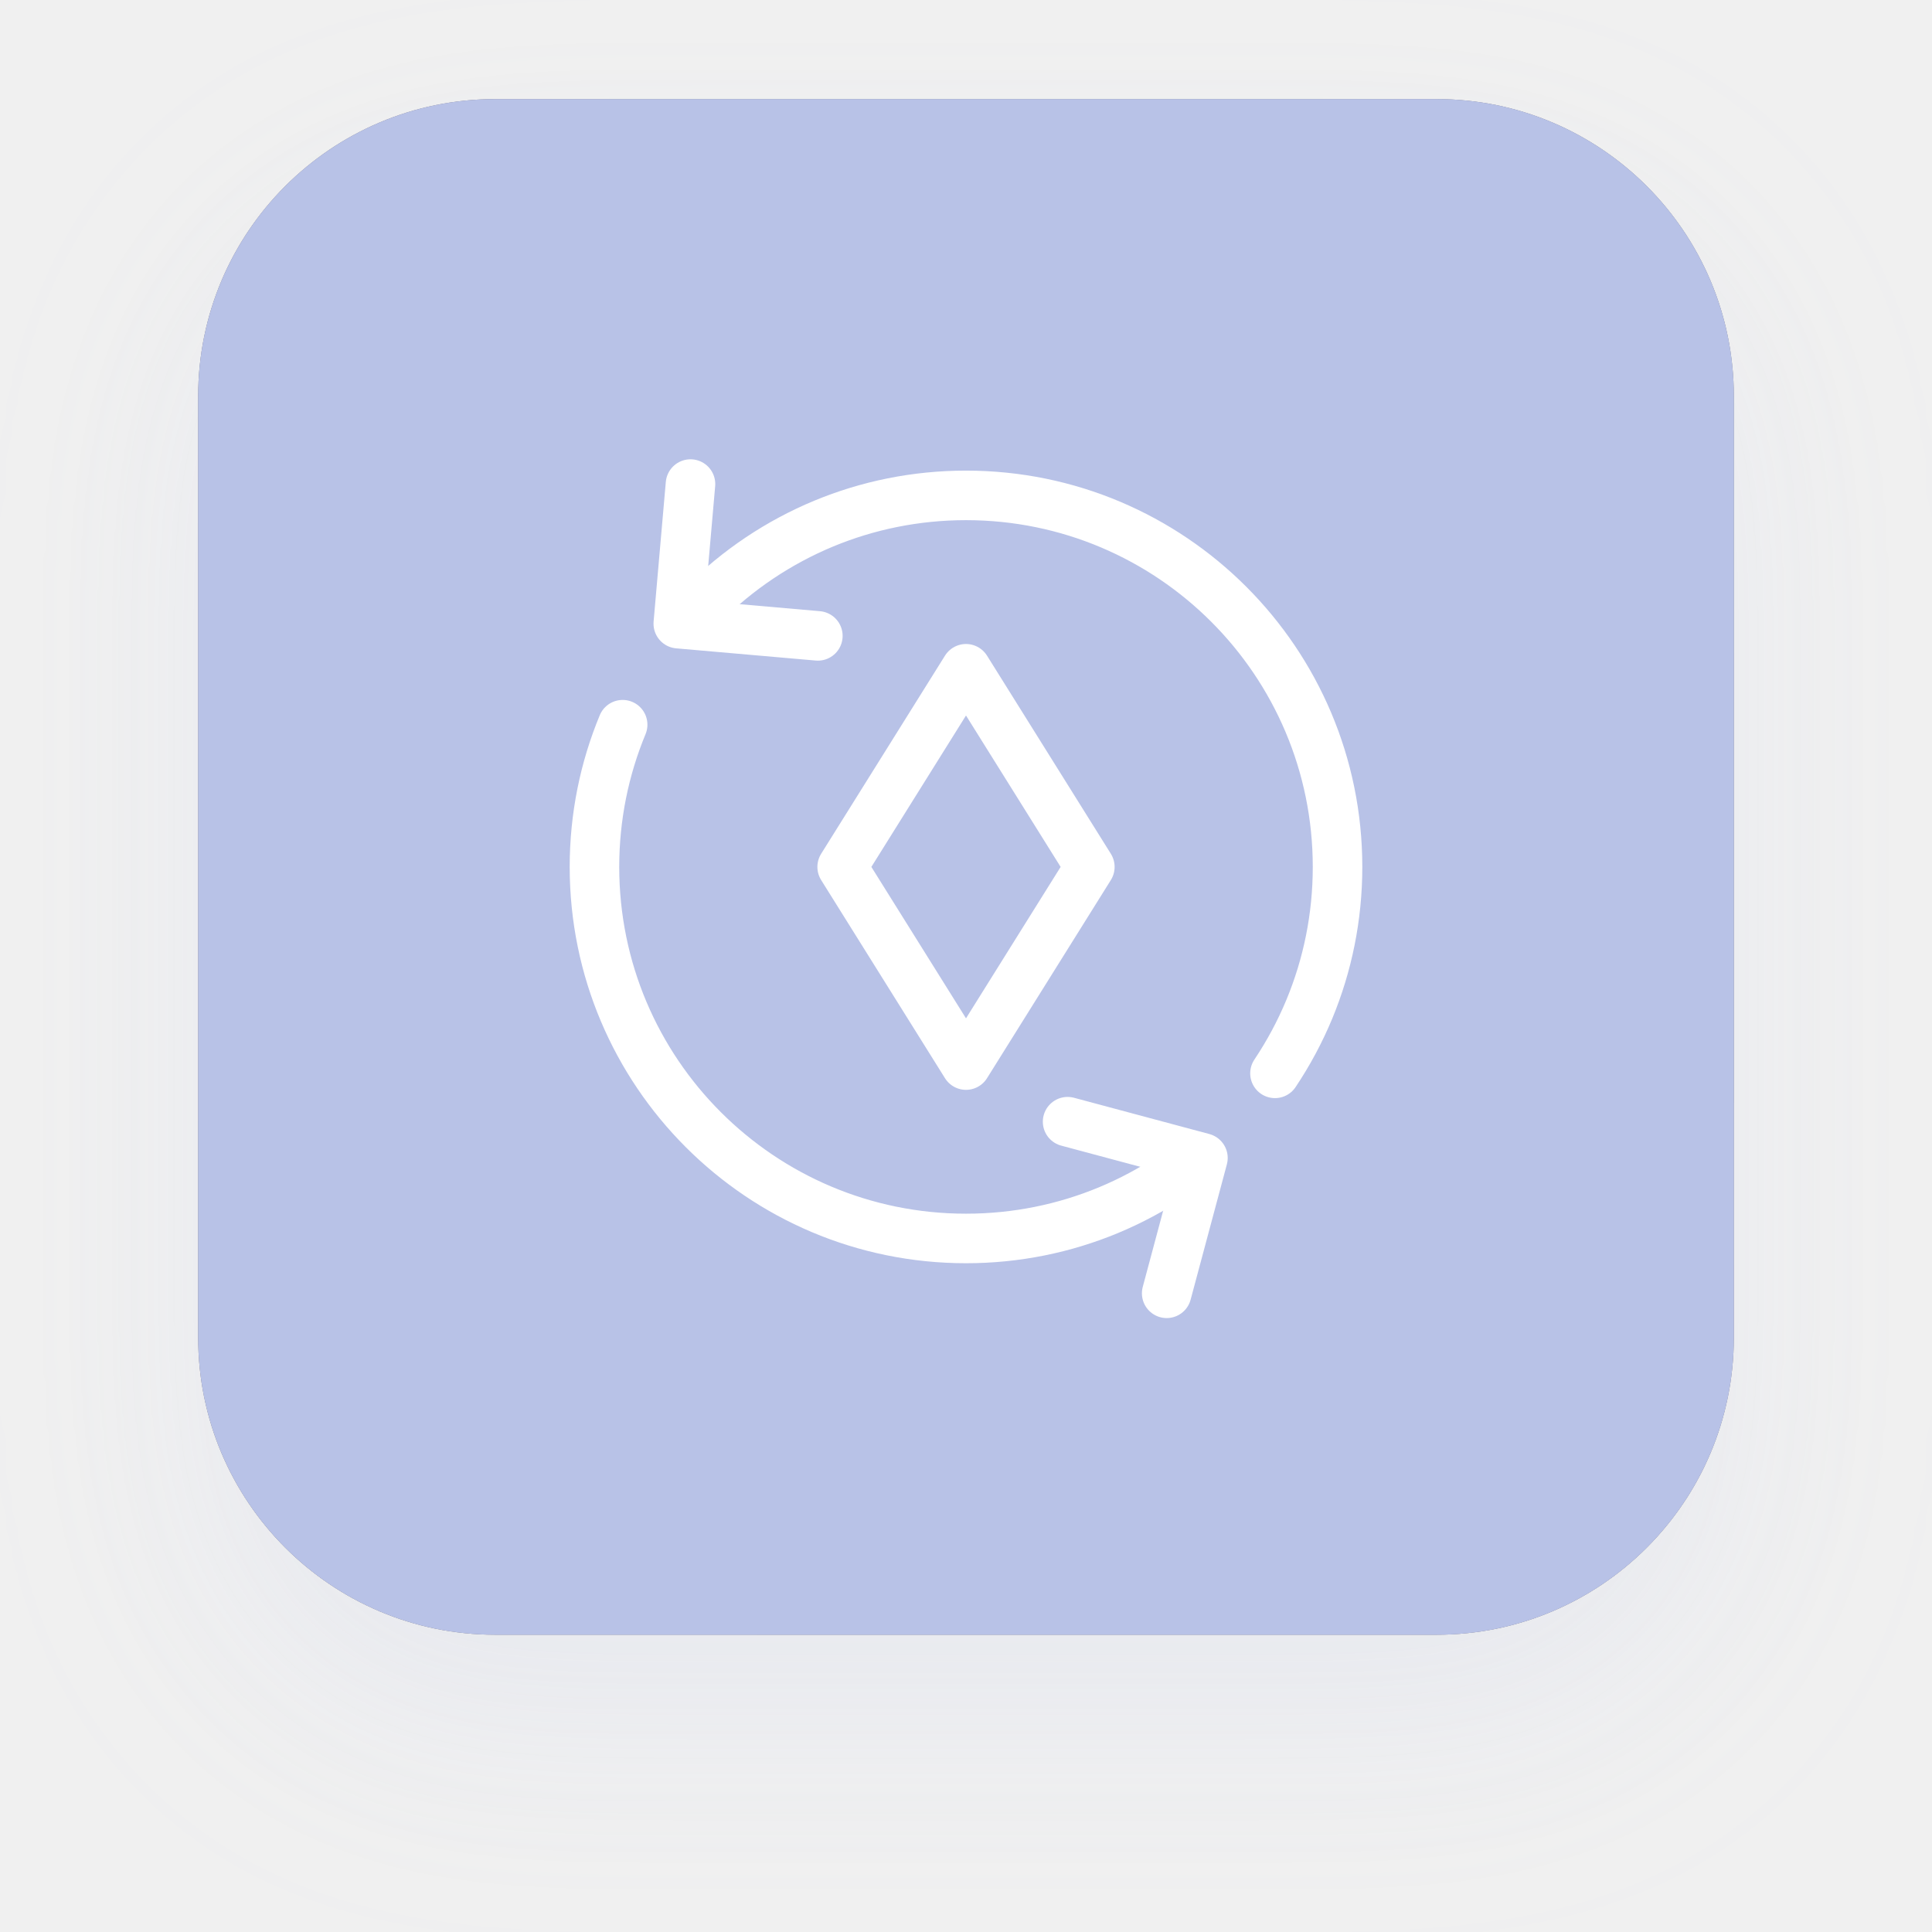
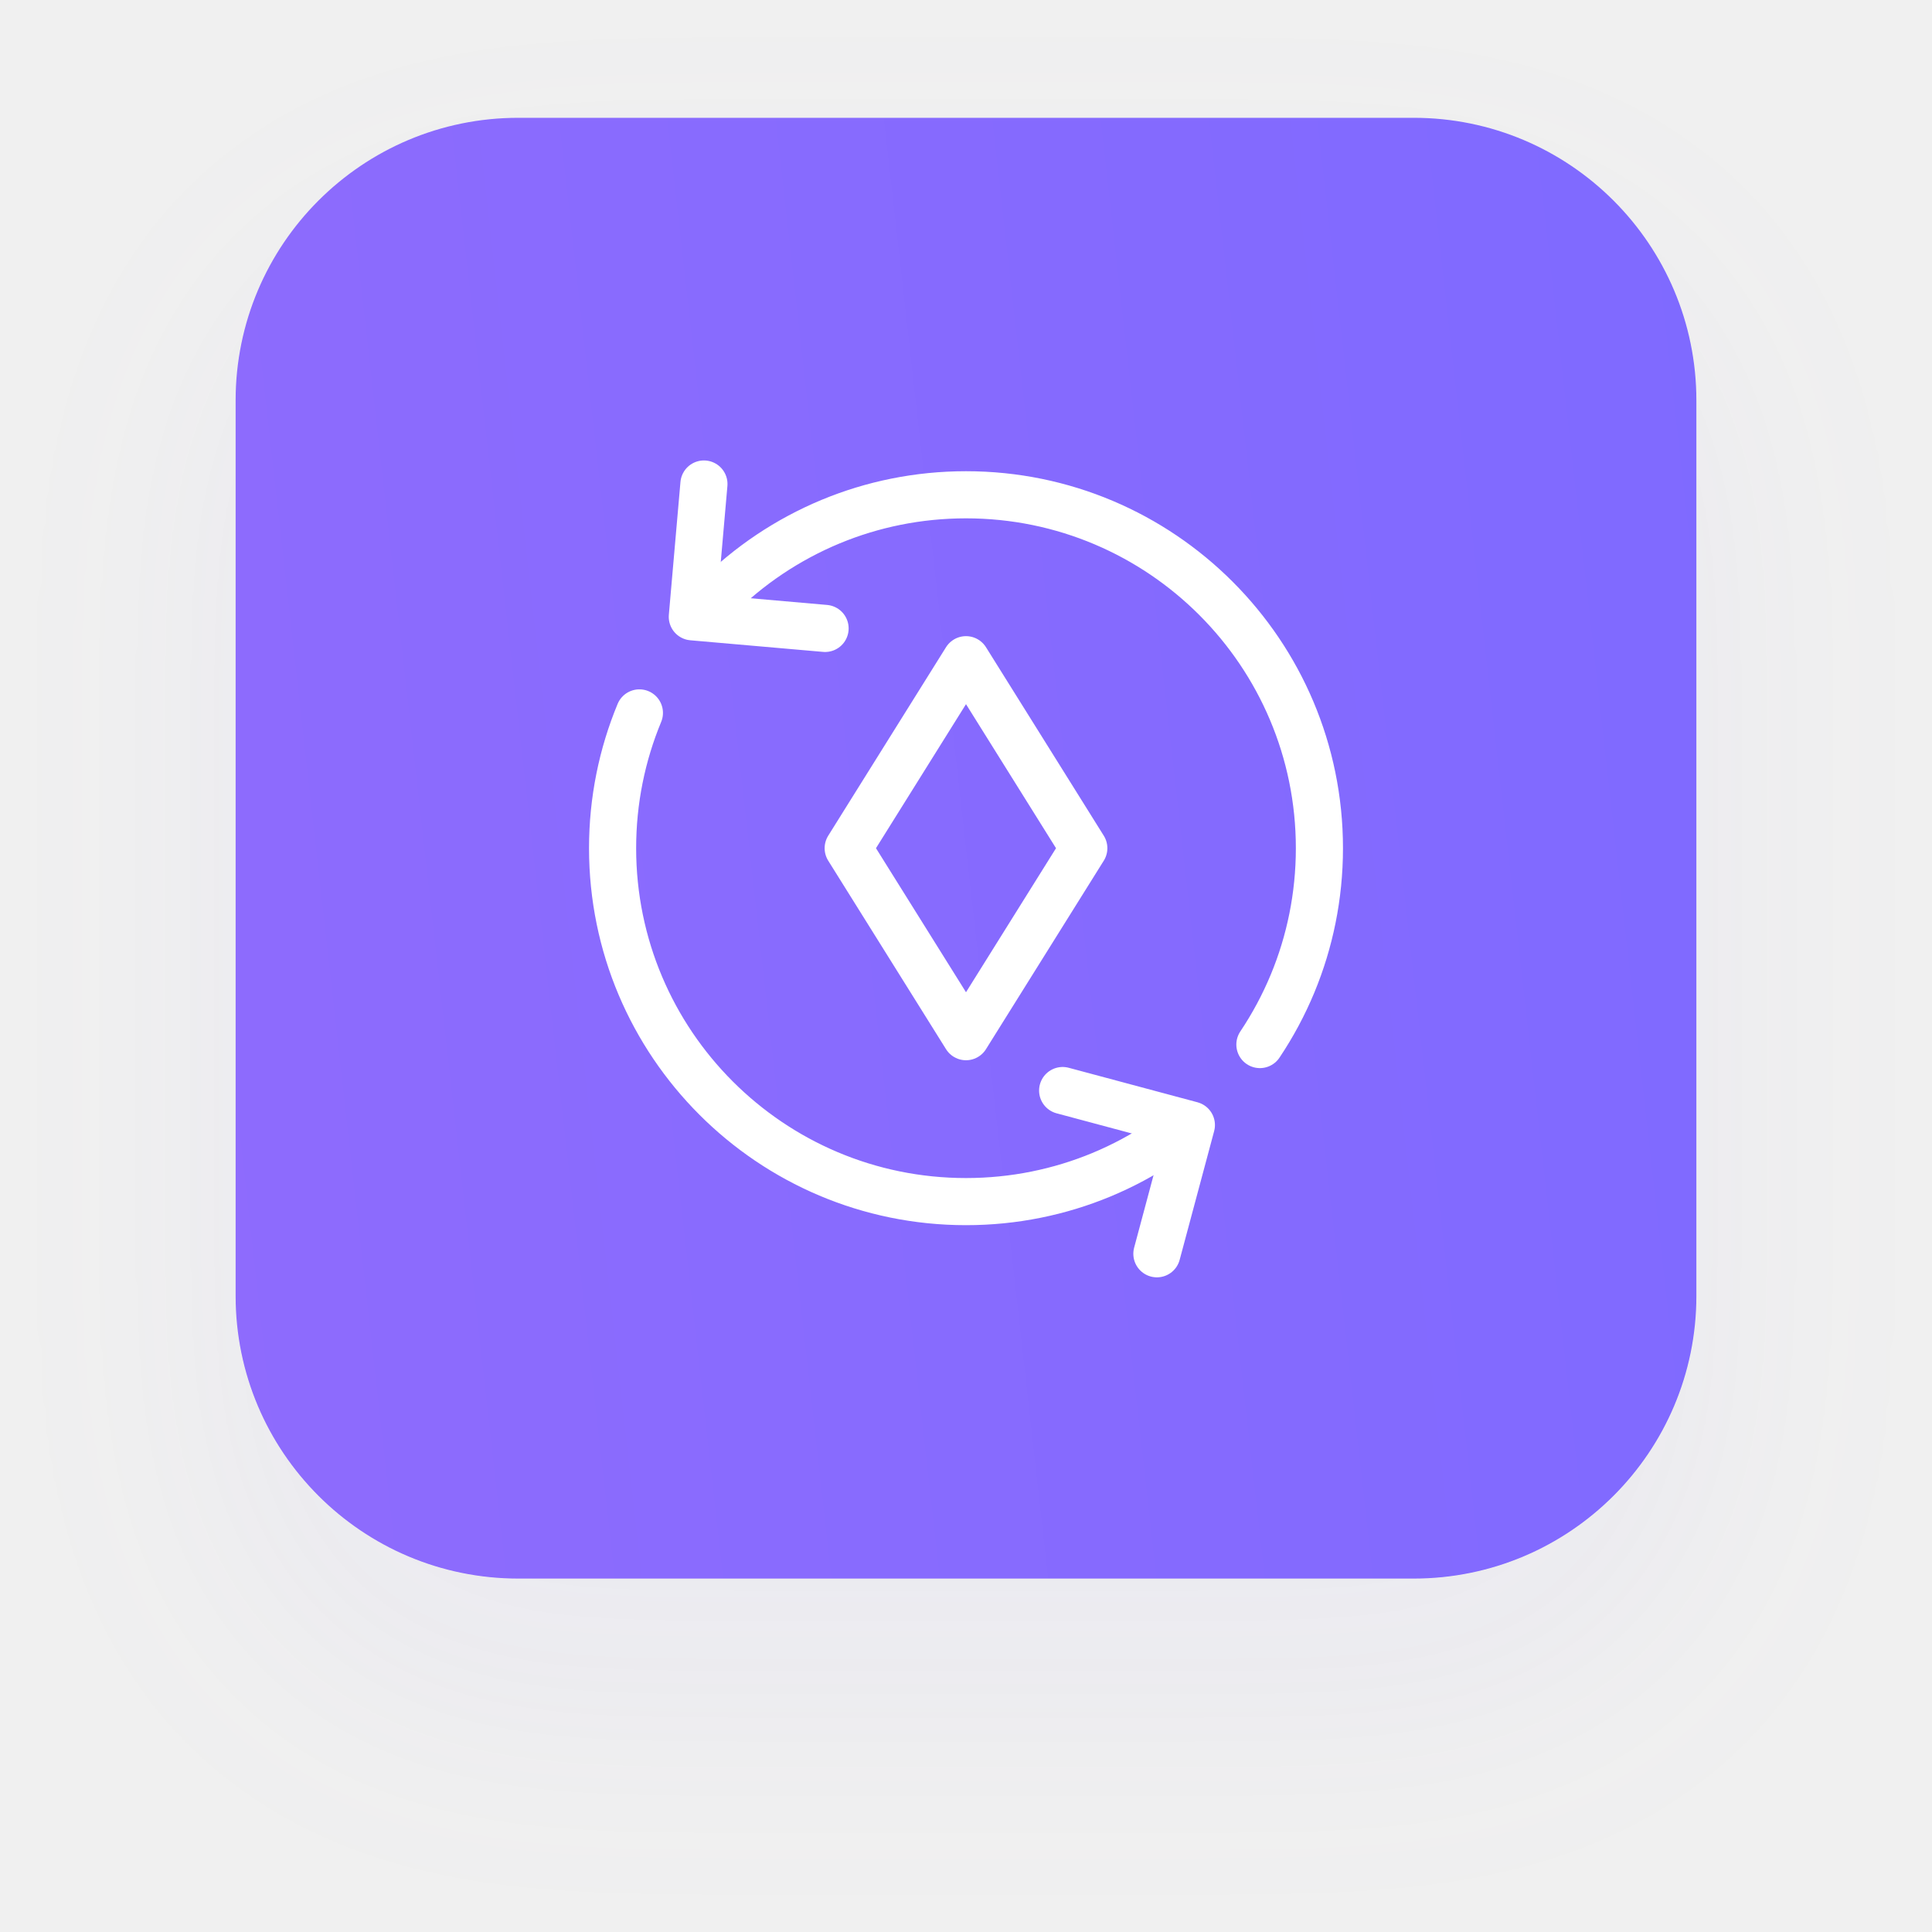
- <svg xmlns="http://www.w3.org/2000/svg" width="78" height="78" viewBox="0 0 78 78" fill="none">
-   <g opacity="0.6" filter="url(#filter0_d_341_2737)">
-     <path d="M58 4H20C13.373 4 8 9.373 8 16V54C8 60.627 13.373 66 20 66H58C64.627 66 70 60.627 70 54V16C70 9.373 64.627 4 58 4Z" fill="#262338" />
-     <path d="M58 4H20C13.373 4 8 9.373 8 16V54C8 60.627 13.373 66 20 66H58C64.627 66 70 60.627 70 54V16C70 9.373 64.627 4 58 4Z" fill="url(#paint0_linear_341_2737)" fill-opacity="0.2" />
-     <path d="M58 4H20C13.373 4 8 9.373 8 16V54C8 60.627 13.373 66 20 66H58C64.627 66 70 60.627 70 54V16C70 9.373 64.627 4 58 4Z" fill="#93A3E1" />
+ <svg xmlns="http://www.w3.org/2000/svg" width="82" height="82" viewBox="0 0 82 82" fill="none">
+   <g filter="url(#filter0_d_2688_10235)">
+     <path d="M60 5H22C15.373 5 10 10.373 10 17V55C10 61.627 15.373 67 22 67H60C66.627 67 72 61.627 72 55V17C72 10.373 66.627 5 60 5Z" fill="url(#paint0_linear_2688_10235)" />
  </g>
-   <path fill-rule="evenodd" clip-rule="evenodd" d="M39 27L44 35L39 43L34 35L39 27Z" stroke="white" stroke-width="2" stroke-linejoin="round" />
-   <path d="M51.474 43.334C52.017 42.522 52.483 41.655 52.862 40.742C53.595 38.973 54 37.034 54 35C54 26.716 47.284 20 39 20C36.966 20 35.027 20.405 33.258 21.138C32.345 21.517 31.478 21.983 30.666 22.526C29.848 23.074 29.087 23.7 28.393 24.393M25.138 29.258C24.405 31.027 24 32.966 24 35C24 43.284 30.716 50 39 50C41.034 50 42.973 49.595 44.742 48.862C45.655 48.483 46.522 48.017 47.334 47.474" stroke="white" stroke-width="2" stroke-linecap="round" stroke-linejoin="round" />
-   <path d="M43.102 45.286L48.566 46.75L47.102 52.214" stroke="white" stroke-width="2" stroke-linecap="round" stroke-linejoin="round" />
-   <path d="M33.019 25.672L27.384 25.179L27.877 19.543" stroke="white" stroke-width="2" stroke-linecap="round" stroke-linejoin="round" />
+   <path fill-rule="evenodd" clip-rule="evenodd" d="M41 28L46 36L41 44L36 36L41 28Z" stroke="white" stroke-width="2" stroke-linejoin="round" />
+   <path d="M53.474 44.334C54.017 43.522 54.483 42.655 54.862 41.742C55.595 39.973 56 38.034 56 36C56 27.716 49.284 21 41 21C38.966 21 37.027 21.405 35.258 22.138C34.345 22.517 33.478 22.983 32.666 23.526C31.848 24.074 31.087 24.7 30.393 25.393M27.138 30.258C26.405 32.027 26 33.966 26 36C26 44.284 32.716 51 41 51C43.034 51 44.973 50.595 46.742 49.862C47.655 49.483 48.522 49.017 49.334 48.474" stroke="white" stroke-width="2" stroke-linecap="round" stroke-linejoin="round" />
+   <path d="M45.102 46.286L50.566 47.75L49.102 53.214" stroke="white" stroke-width="2" stroke-linecap="round" stroke-linejoin="round" />
+   <path d="M35.019 26.672L29.384 26.179L29.877 20.543" stroke="white" stroke-width="2" stroke-linecap="round" stroke-linejoin="round" />
  <defs>
-     <filter id="filter0_d_341_2737" x="0" y="0" width="78" height="78" filterUnits="userSpaceOnUse" color-interpolation-filters="sRGB">
+     <filter id="filter0_d_2688_10235" x="0" y="0" width="82" height="82" filterUnits="userSpaceOnUse" color-interpolation-filters="sRGB">
      <feFlood flood-opacity="0" result="BackgroundImageFix" />
      <feColorMatrix in="SourceAlpha" type="matrix" values="0 0 0 0 0 0 0 0 0 0 0 0 0 0 0 0 0 0 127 0" result="hardAlpha" />
-       <feOffset dy="4" />
-       <feGaussianBlur stdDeviation="4" />
+       <feOffset dy="5" />
+       <feGaussianBlur stdDeviation="5" />
      <feComposite in2="hardAlpha" operator="out" />
-       <feColorMatrix type="matrix" values="0 0 0 0 0.698 0 0 0 0 0.749 0 0 0 0 0.929 0 0 0 0.2 0" />
-       <feBlend mode="normal" in2="BackgroundImageFix" result="effect1_dropShadow_341_2737" />
-       <feBlend mode="normal" in="SourceGraphic" in2="effect1_dropShadow_341_2737" result="shape" />
+       <feColorMatrix type="matrix" values="0 0 0 0 0.507 0 0 0 0 0.438 0 0 0 0 0.938 0 0 0 0.05 0" />
+       <feBlend mode="normal" in2="BackgroundImageFix" result="effect1_dropShadow_2688_10235" />
+       <feBlend mode="normal" in="SourceGraphic" in2="effect1_dropShadow_2688_10235" result="shape" />
    </filter>
-     <linearGradient id="paint0_linear_341_2737" x1="8" y1="66" x2="79.732" y2="26.539" gradientUnits="userSpaceOnUse">
-       <stop stop-color="#66A6E8" stop-opacity="0" />
-       <stop offset="0.525" stop-color="#878FF8" stop-opacity="0.49" />
-       <stop offset="1" stop-color="#69A5E9" />
+     <linearGradient id="paint0_linear_2688_10235" x1="72" y1="5" x2="3.886" y2="12.664" gradientUnits="userSpaceOnUse">
+       <stop stop-color="#7F6AFF" />
+       <stop offset="1" stop-color="#8E6BFD" />
    </linearGradient>
  </defs>
</svg>
